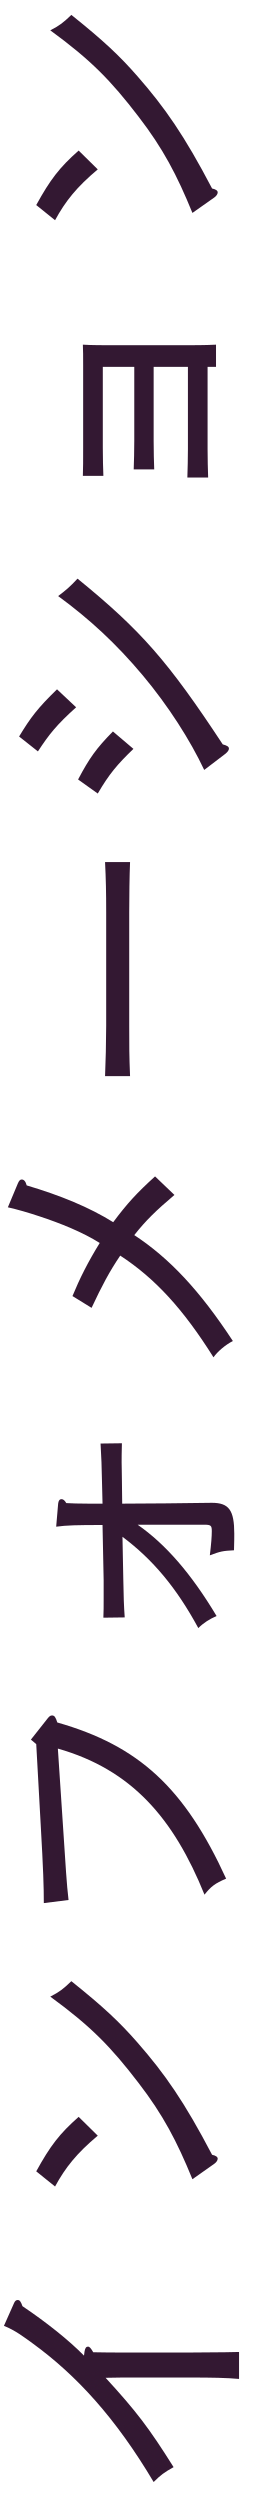
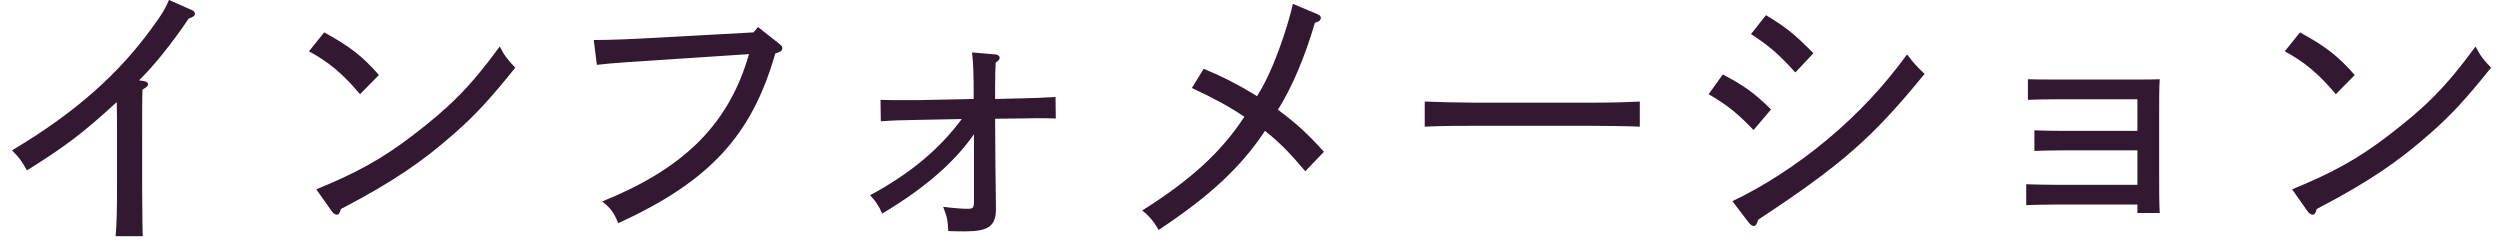
- <svg xmlns="http://www.w3.org/2000/svg" width="9" height="89" viewBox="0 0 9 89" fill="none">
-   <path d="M2.99 83.86L3.01 83.71C3.03 83.59 3.07 83.54 3.13 83.54C3.19 83.54 3.23 83.59 3.32 83.74C3.8 83.75 3.92 83.75 4.75 83.75L6.76 83.75C8.13 83.74 8.13 83.74 8.51 83.73L8.51 84.69C8.08 84.65 7.53 84.64 6.76 84.64L4.75 84.64C4.42 84.64 4.17 84.64 3.76 84.65C4.86 85.85 5.3 86.43 6.18 87.83C5.84 88.02 5.72 88.11 5.47 88.36C4.11 86.07 2.72 84.56 1.17 83.43C0.84 83.19 0.54 82.96 0.14 82.8L0.5 81.99C0.53 81.92 0.57 81.88 0.63 81.88C0.7 81.88 0.74 81.93 0.8 82.1C1.66 82.68 2.45 83.31 2.99 83.86ZM1.96 77.84L1.29 77.3C1.79 76.39 2.12 75.96 2.8 75.36L3.48 76.03C2.73 76.66 2.33 77.16 1.96 77.84ZM7.63 77.03L6.85 77.58C6.3 76.23 5.8 75.28 4.93 74.15C3.95 72.87 3.24 72.14 1.79 71.08C2.12 70.91 2.25 70.81 2.54 70.53C3.7 71.46 4.25 71.98 4.89 72.71C5.87 73.83 6.56 74.82 7.55 76.71C7.69 76.74 7.75 76.79 7.75 76.85C7.75 76.91 7.7 76.98 7.63 77.03ZM1.29 62.09L1.1 61.93L1.7 61.17C1.75 61.11 1.79 61.07 1.85 61.07C1.94 61.07 1.98 61.13 2.04 61.32C4.95 62.15 6.57 63.65 8.05 66.88C7.65 67.05 7.51 67.16 7.28 67.45C6.18 64.73 4.69 63 2.06 62.25L2.24 64.97C2.34 66.47 2.37 67.05 2.44 67.64L1.56 67.75C1.56 67.18 1.54 66.55 1.45 64.98L1.29 62.09ZM3.69 56.26L3.65 54.29C2.74 54.29 2.37 54.3 2 54.35L2.07 53.53C2.08 53.43 2.12 53.37 2.19 53.37C2.25 53.37 2.3 53.41 2.36 53.51C2.58 53.52 2.76 53.53 3.16 53.53L3.65 53.53L3.63 52.71C3.62 52.16 3.61 51.95 3.58 51.39L4.34 51.38C4.33 51.7 4.33 51.94 4.33 52.06C4.33 52.24 4.34 52.44 4.34 52.7L4.35 53.53L5.89 53.52C6.83 53.51 7.29 53.5 7.54 53.5C8.15 53.5 8.34 53.76 8.34 54.6C8.34 54.76 8.34 54.83 8.33 55.19C7.93 55.21 7.84 55.23 7.47 55.37C7.52 54.96 7.54 54.69 7.54 54.51C7.54 54.31 7.51 54.28 7.27 54.28L4.9 54.28C5.89 54.97 6.8 56.01 7.71 57.53C7.46 57.64 7.25 57.77 7.06 57.96C6.28 56.52 5.44 55.52 4.36 54.71L4.39 56.25C4.4 56.84 4.41 57.17 4.44 57.58L3.68 57.59C3.69 57.38 3.69 57.16 3.69 56.95C3.69 56.72 3.69 56.49 3.69 56.26ZM0.28 42.98L0.64 42.12C0.68 42.03 0.72 41.99 0.77 41.99C0.85 41.99 0.91 42.05 0.95 42.2C2.16 42.56 3.18 42.98 4.03 43.51C4.53 42.84 4.87 42.47 5.52 41.88L6.21 42.54C5.55 43.1 5.19 43.45 4.78 43.97C6.03 44.79 7.11 45.94 8.29 47.74C8.02 47.88 7.75 48.11 7.6 48.32C6.52 46.6 5.52 45.51 4.28 44.7C3.9 45.26 3.63 45.77 3.26 46.56L2.58 46.14C2.83 45.53 3.13 44.93 3.55 44.25C2.95 43.87 2.16 43.55 1.4 43.3C1.01 43.17 0.63 43.06 0.28 42.98ZM3.74 30.69L4.63 30.69C4.61 31.16 4.6 31.95 4.6 32.48L4.6 36.52C4.6 37.26 4.6 37.57 4.63 38.31L3.74 38.31C3.76 37.9 3.78 37.03 3.78 36.52L3.78 32.48C3.78 31.75 3.77 31.31 3.74 30.69ZM3.48 28.25L2.78 27.75C3.18 26.99 3.43 26.64 4.02 26.04L4.75 26.66C4.17 27.22 3.89 27.55 3.48 28.25ZM8.03 26.83L7.27 27.41C6.77 26.35 6 25.14 5.08 24.04C4.14 22.92 3.19 22.04 2.07 21.22C2.36 21 2.48 20.9 2.76 20.6C5.03 22.45 5.98 23.54 7.93 26.5C8.08 26.54 8.15 26.58 8.15 26.65C8.15 26.71 8.1 26.77 8.03 26.83ZM1.35 26.75L0.68 26.22C1.09 25.54 1.35 25.2 2.03 24.54L2.71 25.18C2.01 25.81 1.75 26.14 1.35 26.75ZM5.49 16.71L4.76 16.71C4.77 16.46 4.78 16.01 4.78 15.7L4.78 13.06L3.66 13.06L3.66 15.93C3.66 16.34 3.67 16.66 3.68 16.94L2.95 16.94C2.96 16.68 2.96 16.36 2.96 15.93L2.96 13C2.96 12.74 2.96 12.44 2.95 12.27C3.26 12.29 3.67 12.29 4.27 12.29L6.23 12.29C6.89 12.29 7.3 12.29 7.69 12.27L7.69 13.06L7.39 13.06L7.39 15.99C7.39 16.33 7.4 16.71 7.41 17L6.67 17C6.68 16.66 6.69 16.33 6.69 15.99L6.69 13.06L5.47 13.06L5.47 15.7C5.47 16.04 5.48 16.49 5.49 16.71ZM1.96 7.84L1.29 7.3C1.79 6.39 2.12 5.96 2.8 5.36L3.48 6.03C2.73 6.66 2.33 7.16 1.96 7.84ZM7.63 7.03L6.85 7.58C6.3 6.23 5.8 5.28 4.93 4.15C3.95 2.87 3.24 2.14 1.79 1.08C2.12 0.91 2.25 0.81 2.54 0.53C3.7 1.46 4.25 1.98 4.89 2.71C5.87 3.83 6.56 4.82 7.55 6.71C7.69 6.74 7.75 6.79 7.75 6.85C7.75 6.91 7.7 6.98 7.63 7.03Z" fill="#331832" />
+ <svg xmlns="http://www.w3.org/2000/svg" width="124" height="12" viewBox="0 0 124 12" fill="none">
+   <path d="M6.896 3.986L7.106 4.014C7.274 4.042 7.344 4.098 7.344 4.182C7.344 4.266 7.274 4.322 7.064 4.448C7.05 5.12 7.05 5.288 7.05 6.45L7.05 9.264C7.064 11.182 7.064 11.182 7.078 11.714H5.734C5.79 11.112 5.804 10.342 5.804 9.264V6.45C5.804 5.988 5.804 5.638 5.79 5.064C4.11 6.604 3.298 7.22 1.338 8.452C1.072 7.976 0.946 7.808 0.596 7.458C3.802 5.554 5.916 3.608 7.498 1.438C7.834 0.976 8.156 0.556 8.38 -0.004L9.514 0.5C9.612 0.542 9.668 0.598 9.668 0.682C9.668 0.78 9.598 0.836 9.36 0.92C8.548 2.124 7.666 3.23 6.896 3.986ZM15.324 2.544L16.08 1.606C17.354 2.306 17.956 2.768 18.796 3.72L17.858 4.672C16.976 3.622 16.276 3.062 15.324 2.544ZM16.458 10.482L15.688 9.39C17.578 8.62 18.908 7.92 20.49 6.702C22.282 5.33 23.304 4.336 24.788 2.306C25.026 2.768 25.166 2.95 25.558 3.356C24.256 4.98 23.528 5.75 22.506 6.646C20.938 8.018 19.552 8.984 16.906 10.37C16.864 10.566 16.794 10.65 16.71 10.65C16.626 10.65 16.528 10.58 16.458 10.482ZM37.374 1.606L37.598 1.34L38.662 2.18C38.746 2.25 38.802 2.306 38.802 2.39C38.802 2.516 38.718 2.572 38.452 2.656C37.29 6.73 35.19 8.998 30.668 11.07C30.43 10.51 30.276 10.314 29.87 9.992C33.678 8.452 36.1 6.366 37.15 2.684L33.342 2.936C31.242 3.076 30.43 3.118 29.604 3.216L29.45 1.984C30.248 1.984 31.13 1.956 33.328 1.83L37.374 1.606ZM45.536 4.966L48.294 4.91C48.294 3.636 48.28 3.118 48.21 2.6L49.358 2.698C49.498 2.712 49.582 2.768 49.582 2.866C49.582 2.95 49.526 3.02 49.386 3.104C49.372 3.412 49.358 3.664 49.358 4.224V4.91L50.506 4.882C51.276 4.868 51.57 4.854 52.354 4.812L52.368 5.876C51.92 5.862 51.584 5.862 51.416 5.862C51.164 5.862 50.884 5.876 50.52 5.876L49.358 5.89L49.372 8.046C49.386 9.362 49.4 10.006 49.4 10.356C49.4 11.21 49.036 11.476 47.86 11.476C47.636 11.476 47.538 11.476 47.034 11.462C47.006 10.902 46.978 10.776 46.782 10.258C47.356 10.328 47.734 10.356 47.986 10.356C48.266 10.356 48.308 10.314 48.308 9.978V6.66C47.342 8.046 45.886 9.32 43.758 10.594C43.604 10.244 43.422 9.95 43.156 9.684C45.172 8.592 46.572 7.416 47.706 5.904L45.55 5.946C44.724 5.96 44.262 5.974 43.688 6.016L43.674 4.952C43.968 4.966 44.276 4.966 44.57 4.966C44.892 4.966 45.214 4.966 45.536 4.966ZM64.128 0.192L65.332 0.696C65.458 0.752 65.514 0.808 65.514 0.878C65.514 0.99 65.43 1.074 65.22 1.13C64.716 2.824 64.128 4.252 63.386 5.442C64.324 6.142 64.842 6.618 65.668 7.528L64.744 8.494C63.96 7.57 63.47 7.066 62.742 6.492C61.594 8.242 59.984 9.754 57.464 11.406C57.268 11.028 56.946 10.65 56.652 10.44C59.06 8.928 60.586 7.528 61.72 5.792C60.936 5.26 60.222 4.882 59.116 4.364L59.704 3.412C60.558 3.762 61.398 4.182 62.35 4.77C62.882 3.93 63.33 2.824 63.68 1.76C63.862 1.214 64.016 0.682 64.128 0.192ZM81.334 5.036V6.282C80.676 6.254 79.57 6.24 78.828 6.24H73.172C72.136 6.24 71.702 6.24 70.666 6.282V5.036C71.24 5.064 72.458 5.092 73.172 5.092H78.828C79.85 5.092 80.466 5.078 81.334 5.036ZM84.75 4.672L85.45 3.692C86.514 4.252 87.004 4.602 87.844 5.428L86.976 6.45C86.192 5.638 85.73 5.246 84.75 4.672ZM86.738 11.042L85.926 9.978C87.41 9.278 89.104 8.2 90.644 6.912C92.212 5.596 93.444 4.266 94.592 2.698C94.9 3.104 95.04 3.272 95.46 3.664C92.87 6.842 91.344 8.172 87.2 10.902C87.144 11.112 87.088 11.21 86.99 11.21C86.906 11.21 86.822 11.14 86.738 11.042ZM86.85 1.69L87.592 0.752C88.544 1.326 89.02 1.69 89.944 2.642L89.048 3.594C88.166 2.614 87.704 2.25 86.85 1.69ZM100.906 7.486V6.464C101.256 6.478 101.886 6.492 102.32 6.492L106.016 6.492V4.924L101.998 4.924C101.424 4.924 100.976 4.938 100.584 4.952V3.93C100.948 3.944 101.396 3.944 101.998 3.944L106.1 3.944C106.464 3.944 106.884 3.944 107.122 3.93C107.094 4.364 107.094 4.938 107.094 5.778V8.522C107.094 9.446 107.094 10.02 107.122 10.566H106.016V10.146H101.914C101.438 10.146 100.906 10.16 100.5 10.174V9.138C100.976 9.152 101.438 9.166 101.914 9.166H106.016V7.458L102.32 7.458C101.844 7.458 101.214 7.472 100.906 7.486ZM113.324 2.544L114.08 1.606C115.354 2.306 115.956 2.768 116.796 3.72L115.858 4.672C114.976 3.622 114.276 3.062 113.324 2.544ZM114.458 10.482L113.688 9.39C115.578 8.62 116.908 7.92 118.49 6.702C120.282 5.33 121.304 4.336 122.788 2.306C123.026 2.768 123.166 2.95 123.558 3.356C122.256 4.98 121.528 5.75 120.506 6.646C118.938 8.018 117.552 8.984 114.906 10.37C114.864 10.566 114.794 10.65 114.71 10.65C114.626 10.65 114.528 10.58 114.458 10.482Z" fill="#331832" />
</svg>
